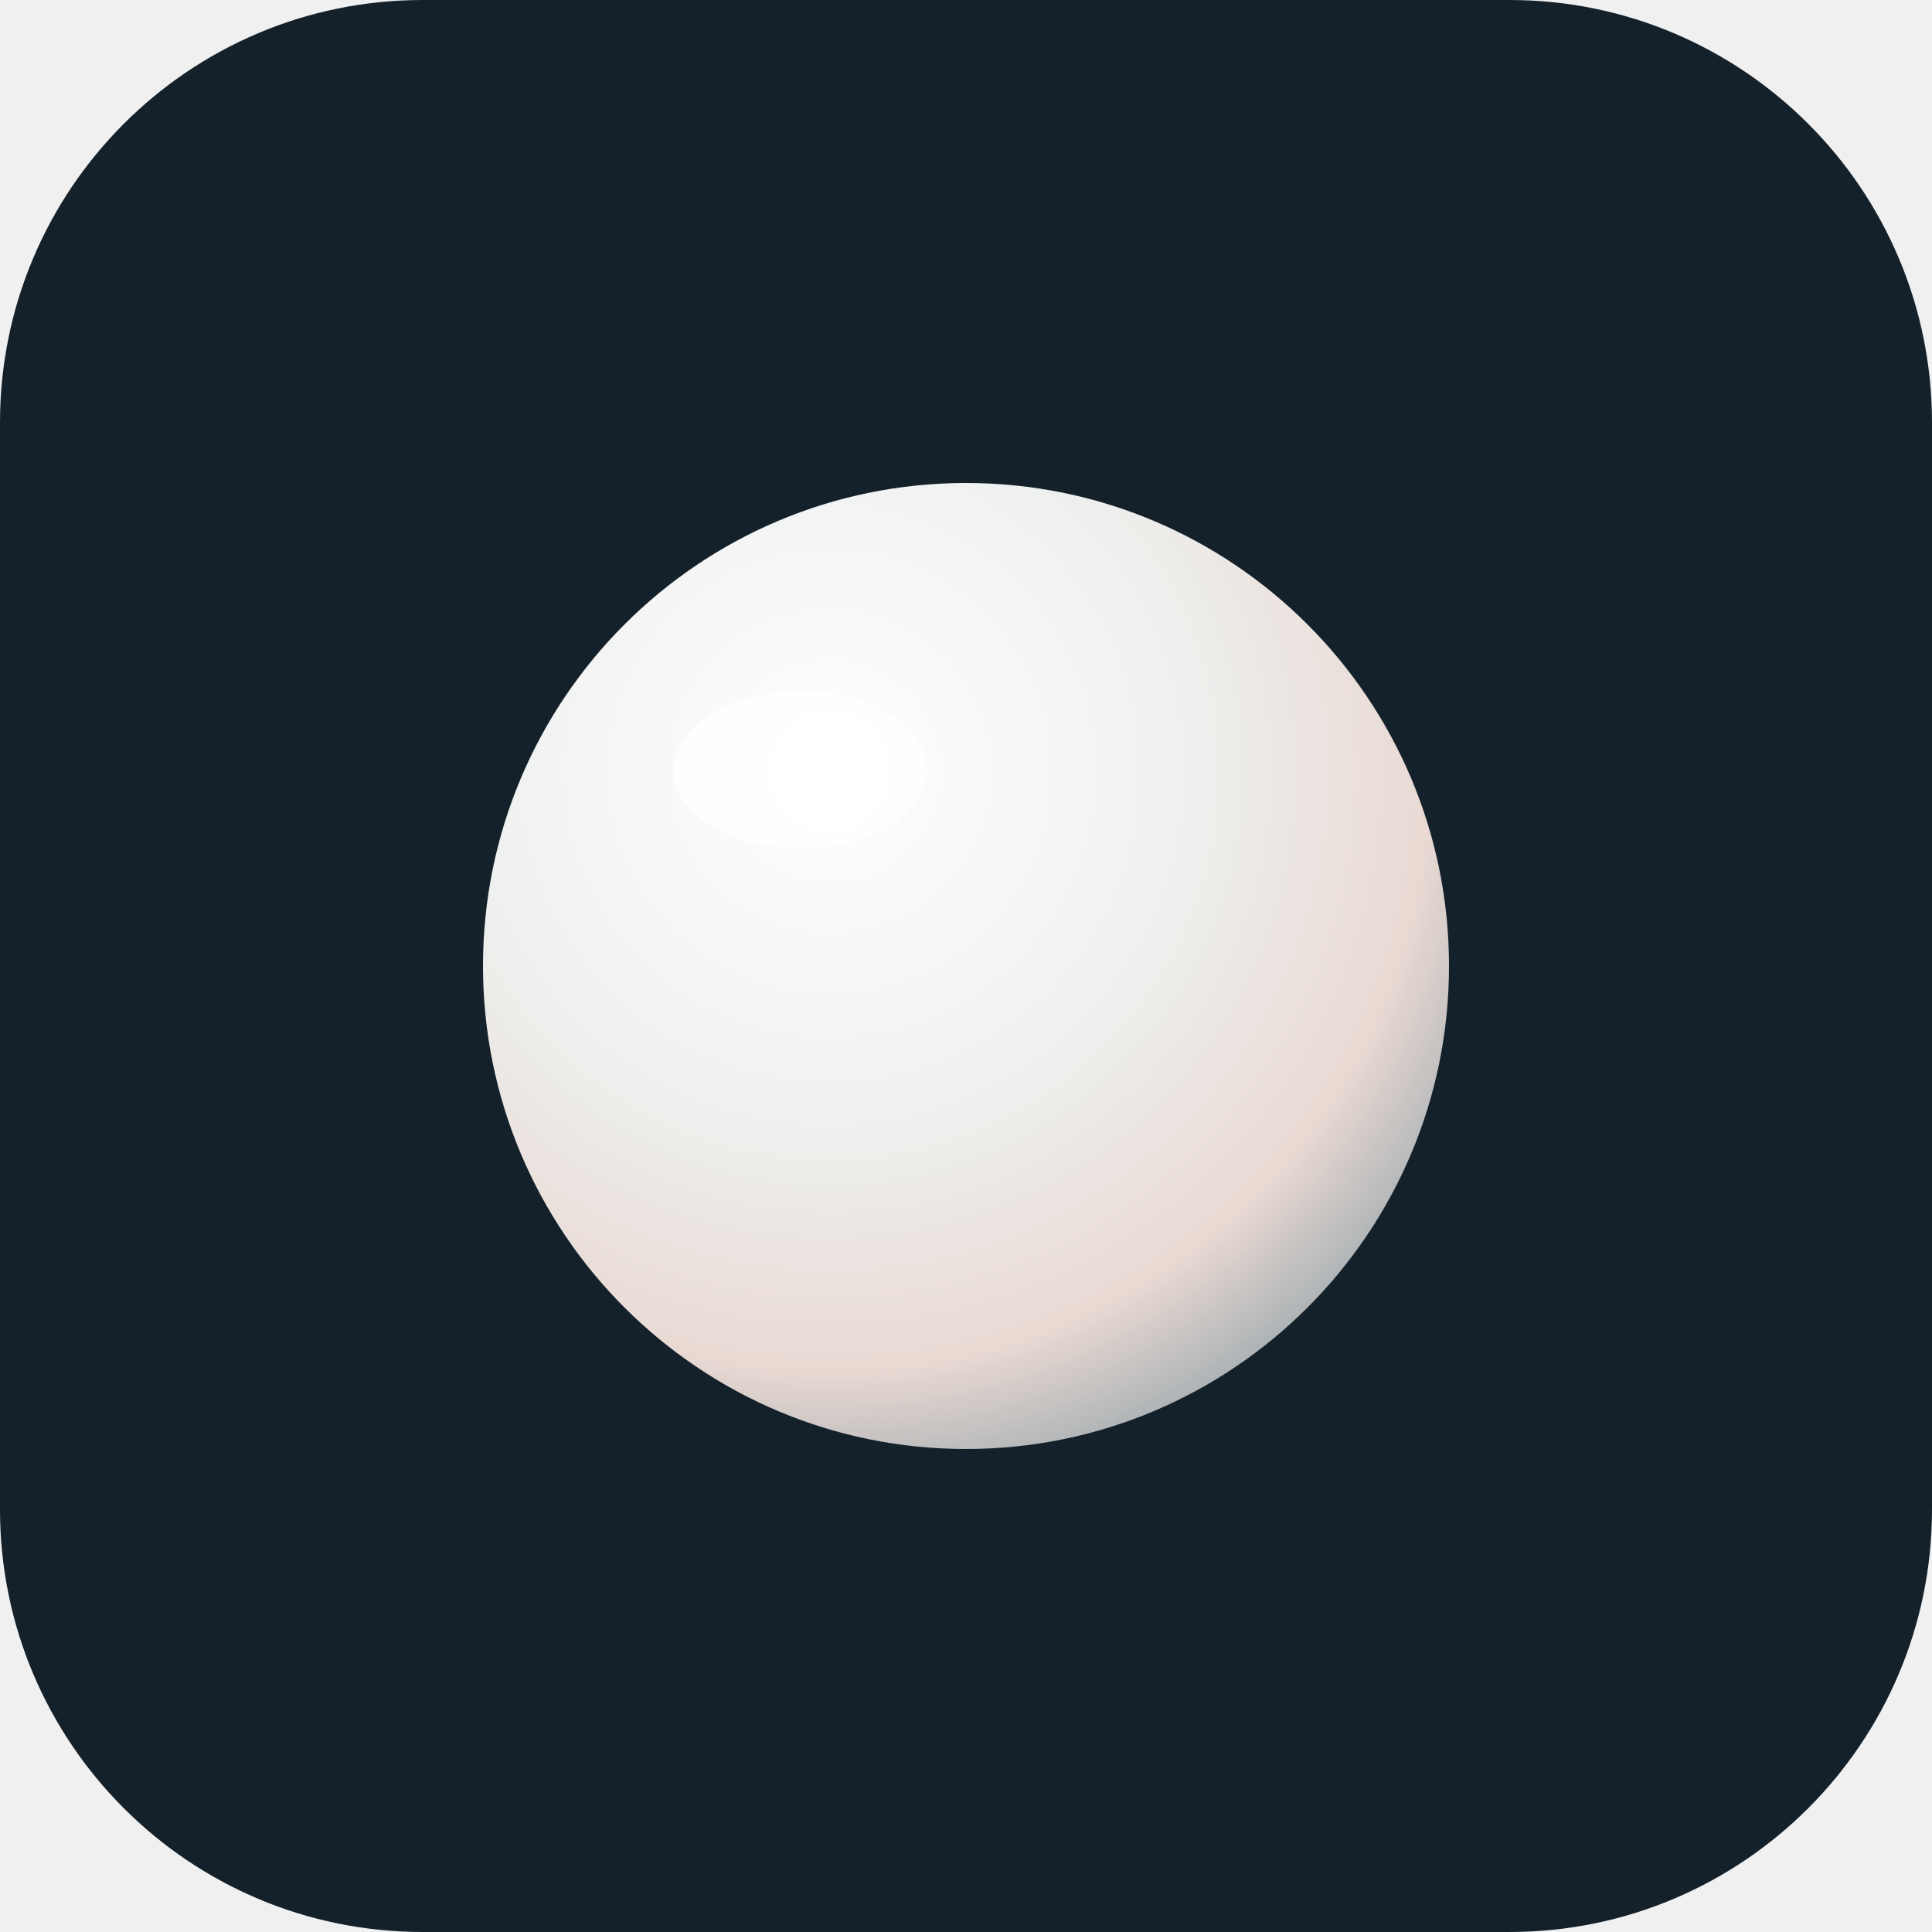
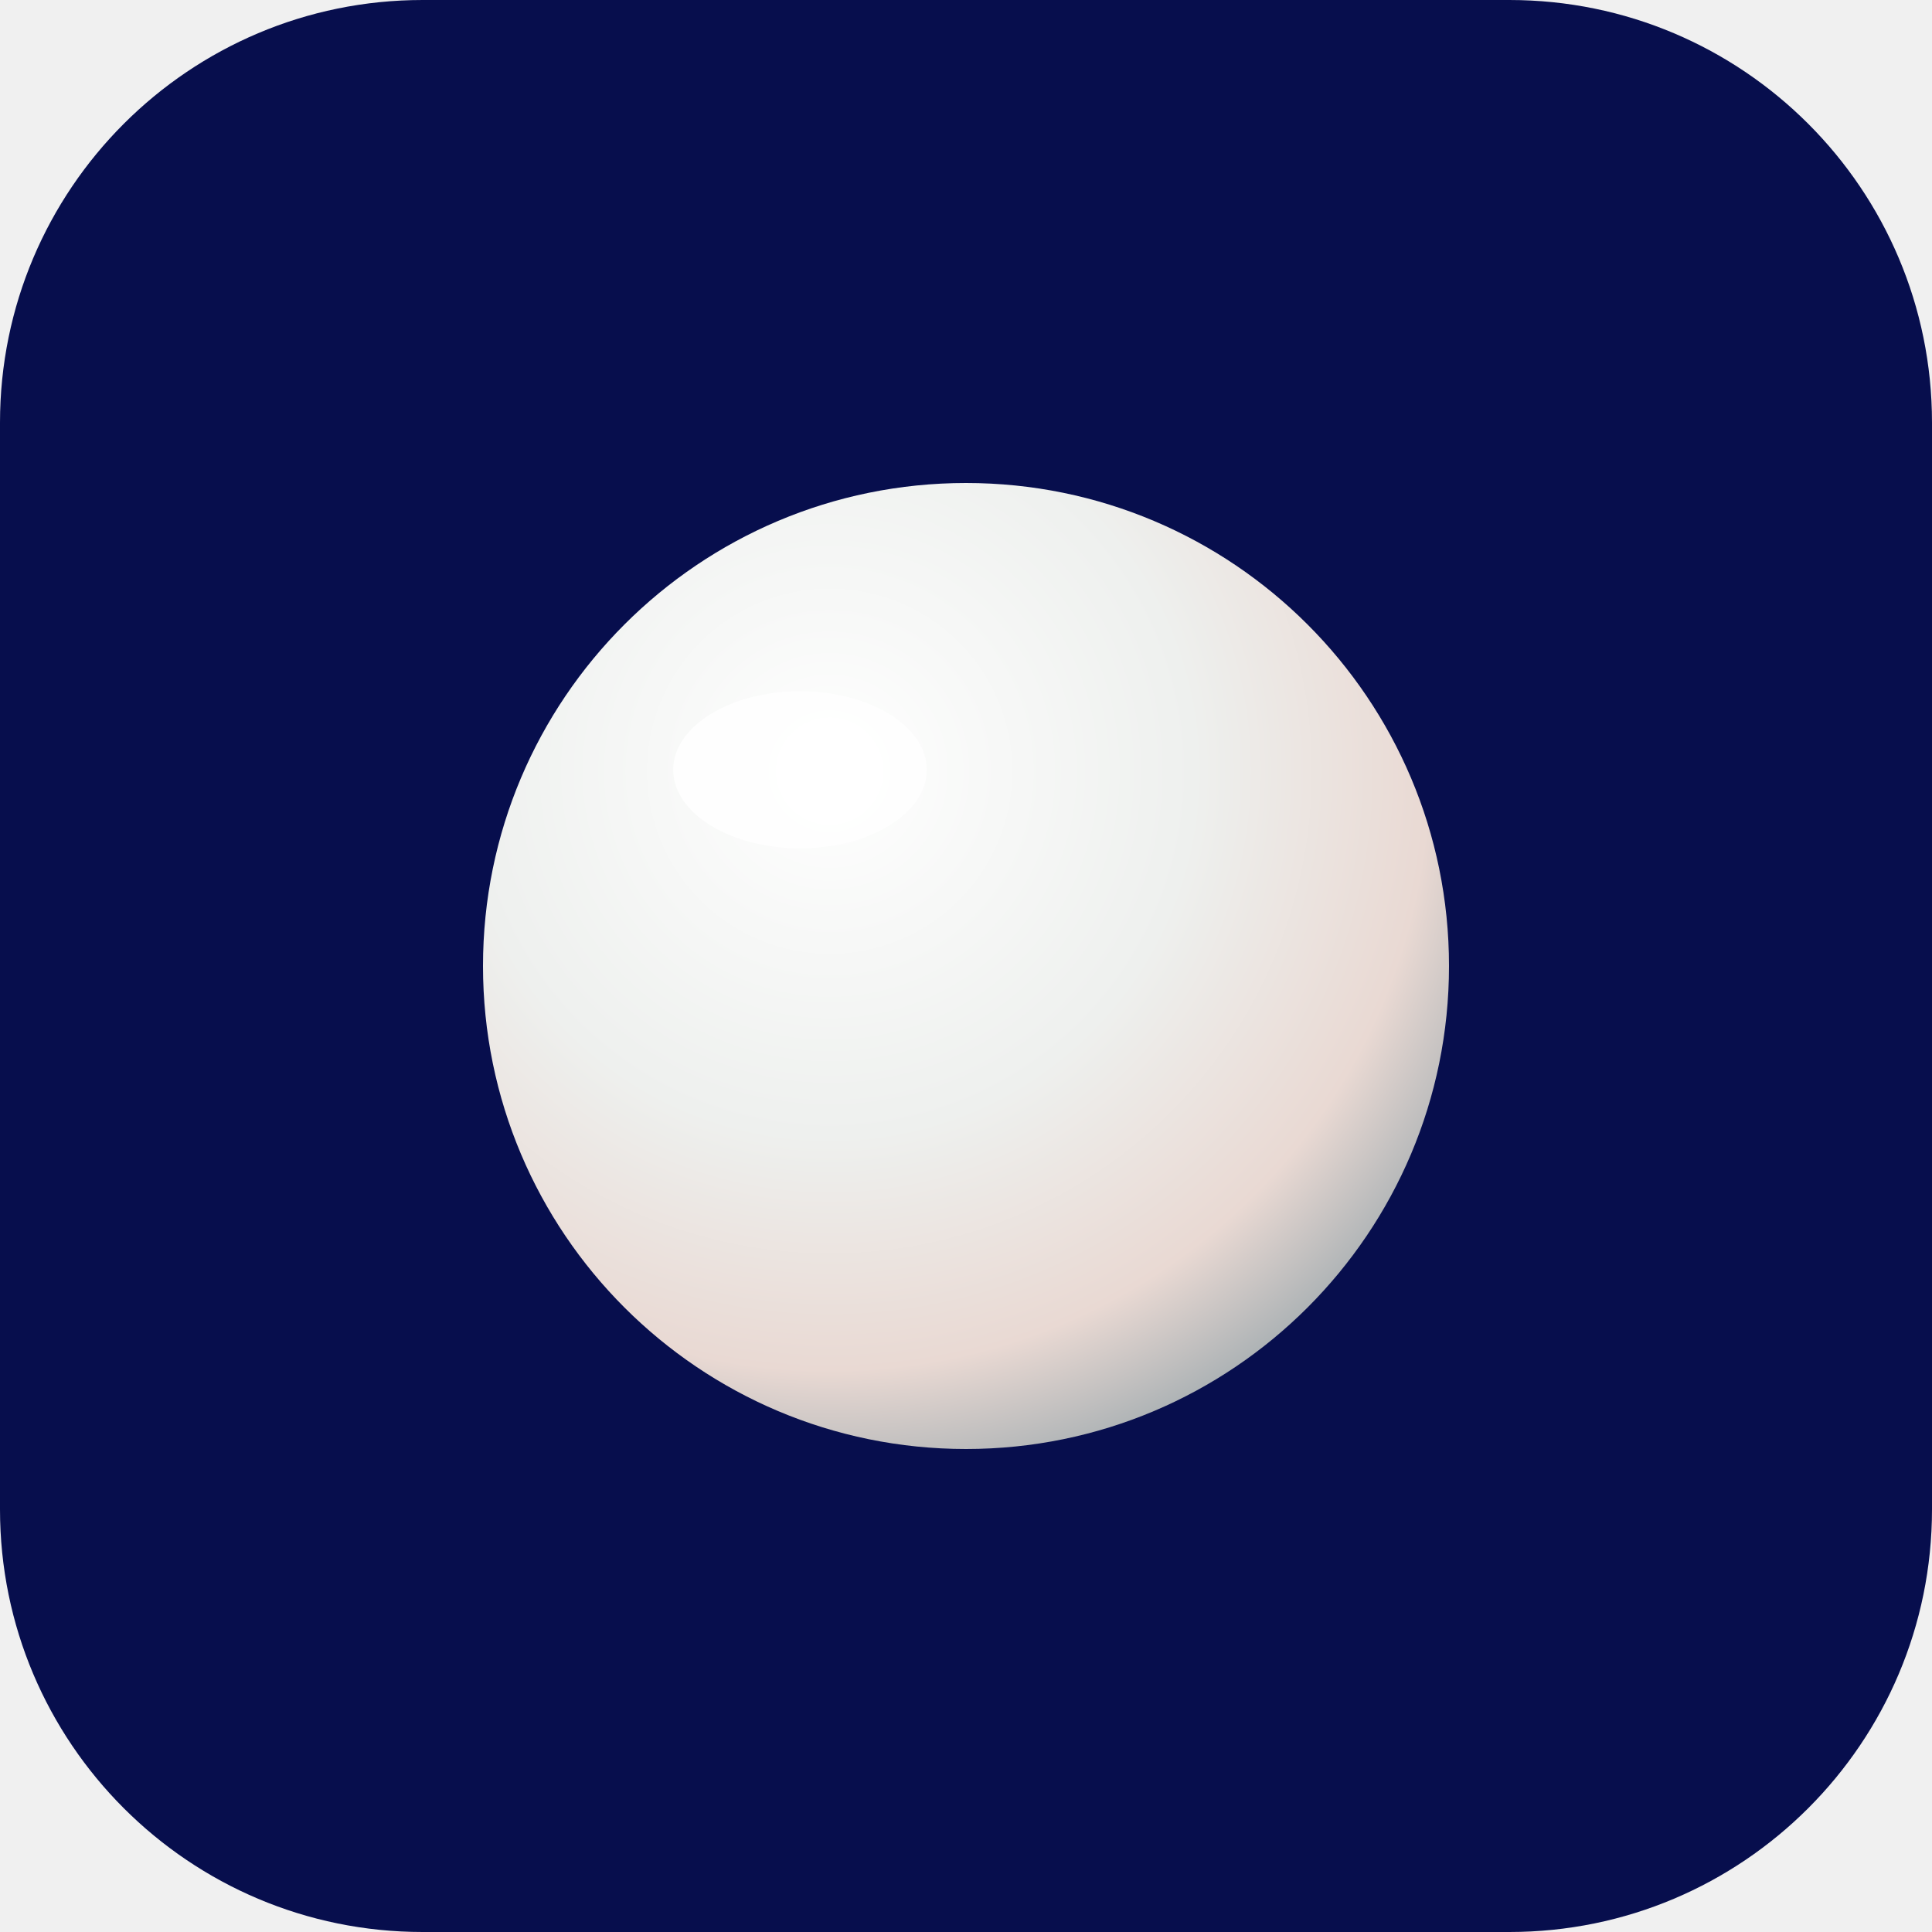
<svg xmlns="http://www.w3.org/2000/svg" viewBox="0 0 64 64">
-   <rect width="64" height="64" rx="14" fill="#14212B" />
+   <rect width="64" height="64" rx="14" fill="#070E4D" />
  <defs>
    <radialGradient id="g" cx="36%" cy="30%" r="75%">
      <stop offset="0" stop-color="#fff" />
      <stop offset=".5" stop-color="#eef0ee" />
      <stop offset=".82" stop-color="#e9d9d3" />
      <stop offset="1" stop-color="#a9b0b3" />
    </radialGradient>
  </defs>
  <circle cx="32" cy="32" r="16" fill="url(#g)" />
  <ellipse cx="26.5" cy="25.5" rx="4.2" ry="2.6" fill="#fff" opacity=".8" />
</svg>
